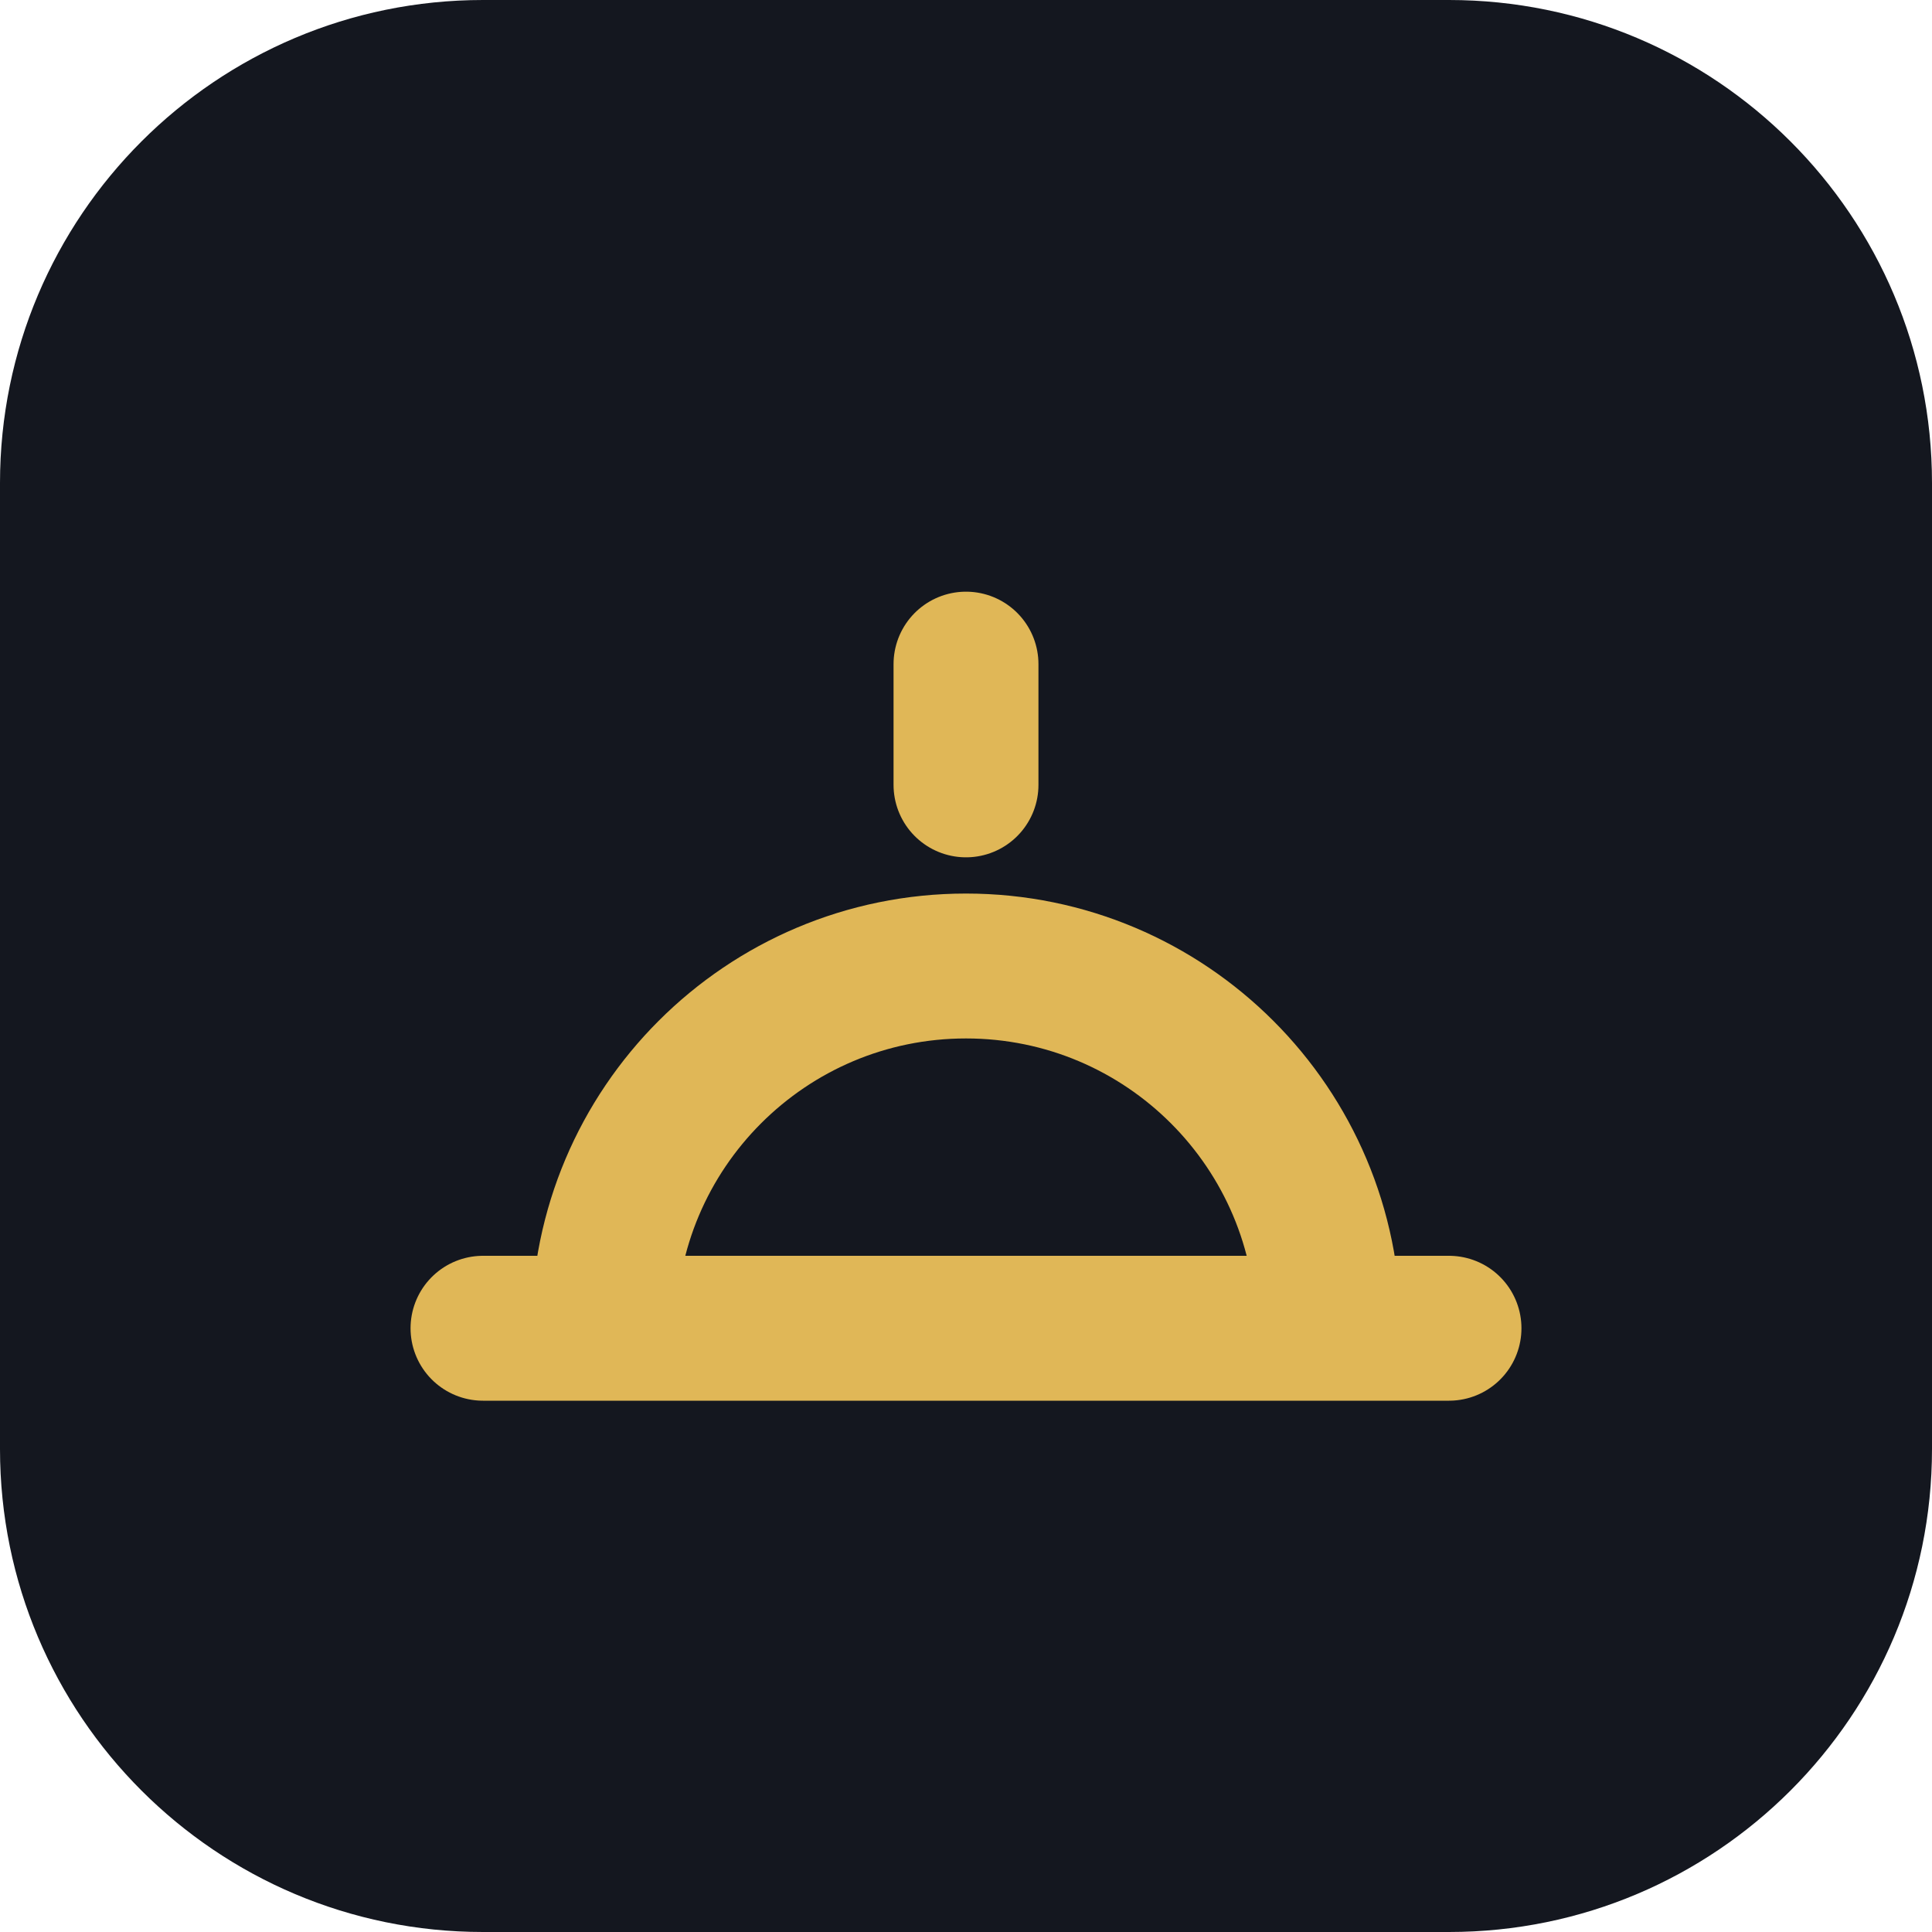
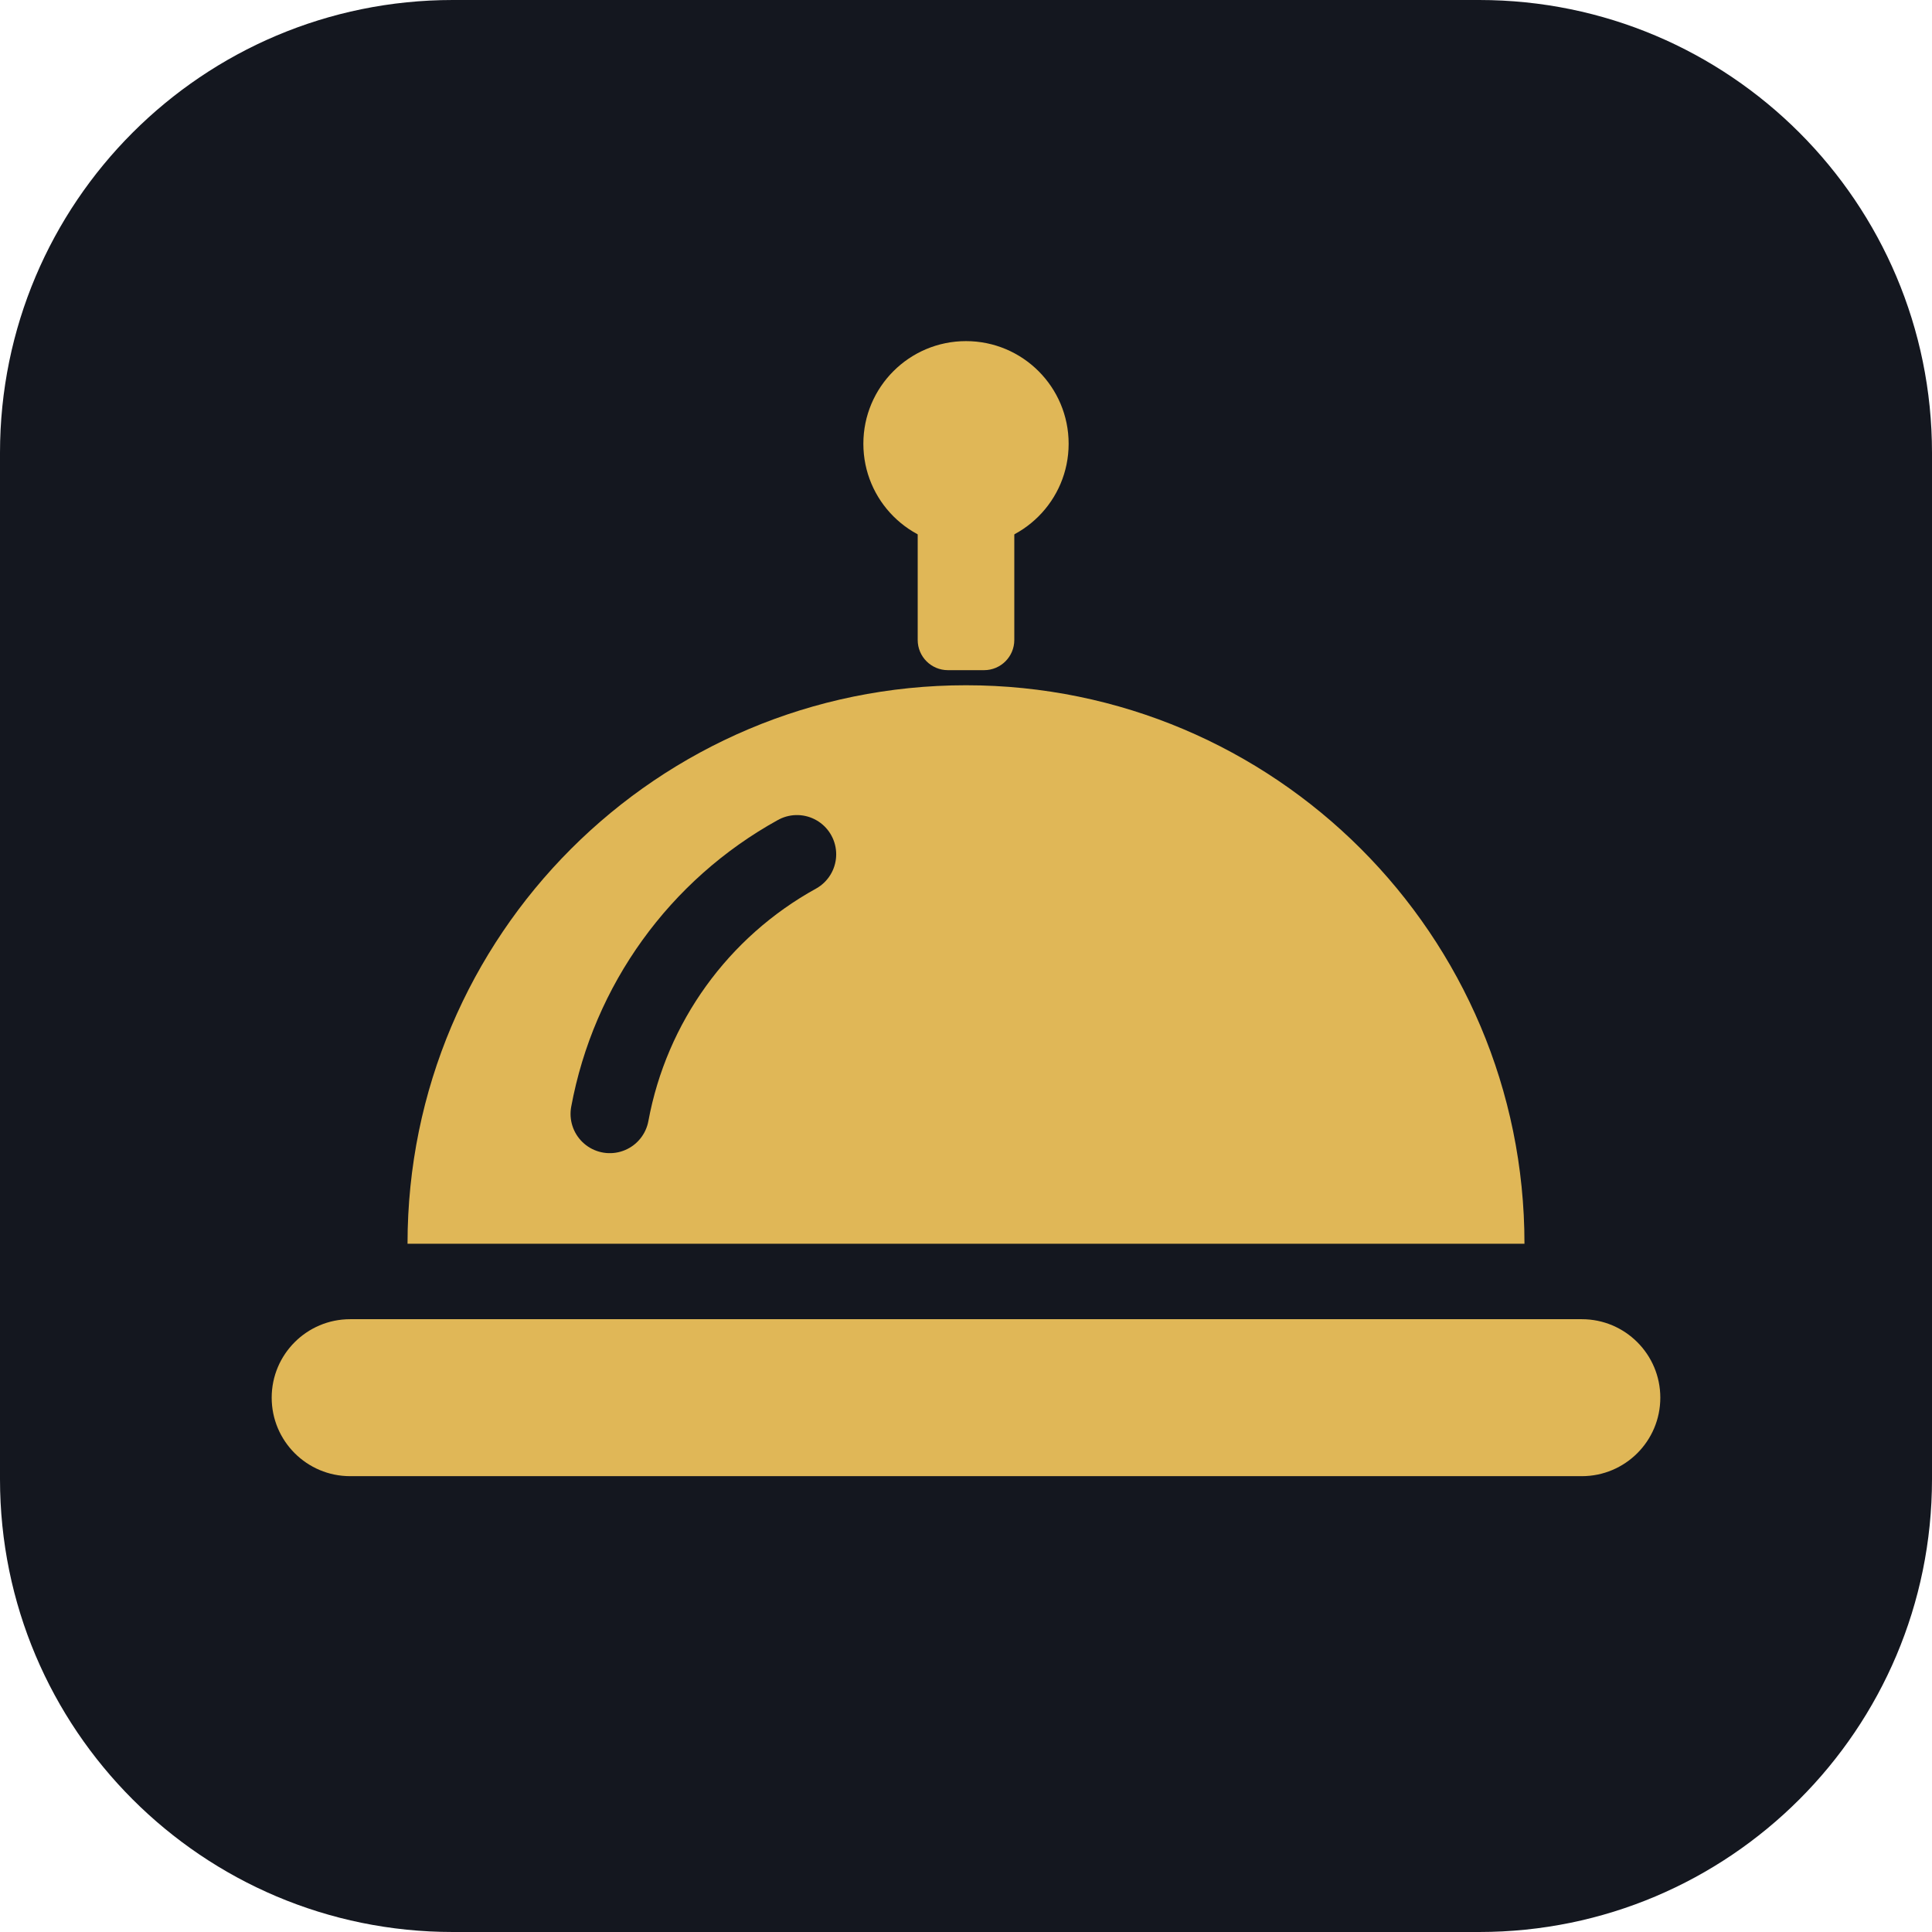
- <svg xmlns="http://www.w3.org/2000/svg" viewBox="0 0 32 32">
-   <rect width="32" height="32" rx="8" fill="#14171f" />
-   <path d="M8 22h16M10 22a6 6 0 0 1 12 0M16 13v-2" stroke="#e0b757" stroke-width="2.4" fill="none" stroke-linecap="round" />
+ <svg xmlns="http://www.w3.org/2000/svg" viewBox="0 0 64 64" width="64" height="64">
+   <rect width="64" height="64" rx="15" fill="#14171f" />
+   <g transform="translate(32 32) scale(1.0) translate(-32 -34.3)">
+     <g fill="#e0b757">
+       <circle cx="32" cy="17" r="3.4" />
+       <rect x="30.4" y="18.5" width="3.2" height="6" rx="1" />
+       <path d="M13.5 43.5A18.5 18.5 0 0 1 50.5 43.5Z" />
+       <rect x="9" y="46" width="46" height="5.2" rx="2.6" />
+     </g>
+     <path d="M20.2 39.2A12.4 12.4 0 0 1 26.4 30.6" stroke="#14171f" stroke-width="2.6" fill="none" stroke-linecap="round" />
+   </g>
</svg>
